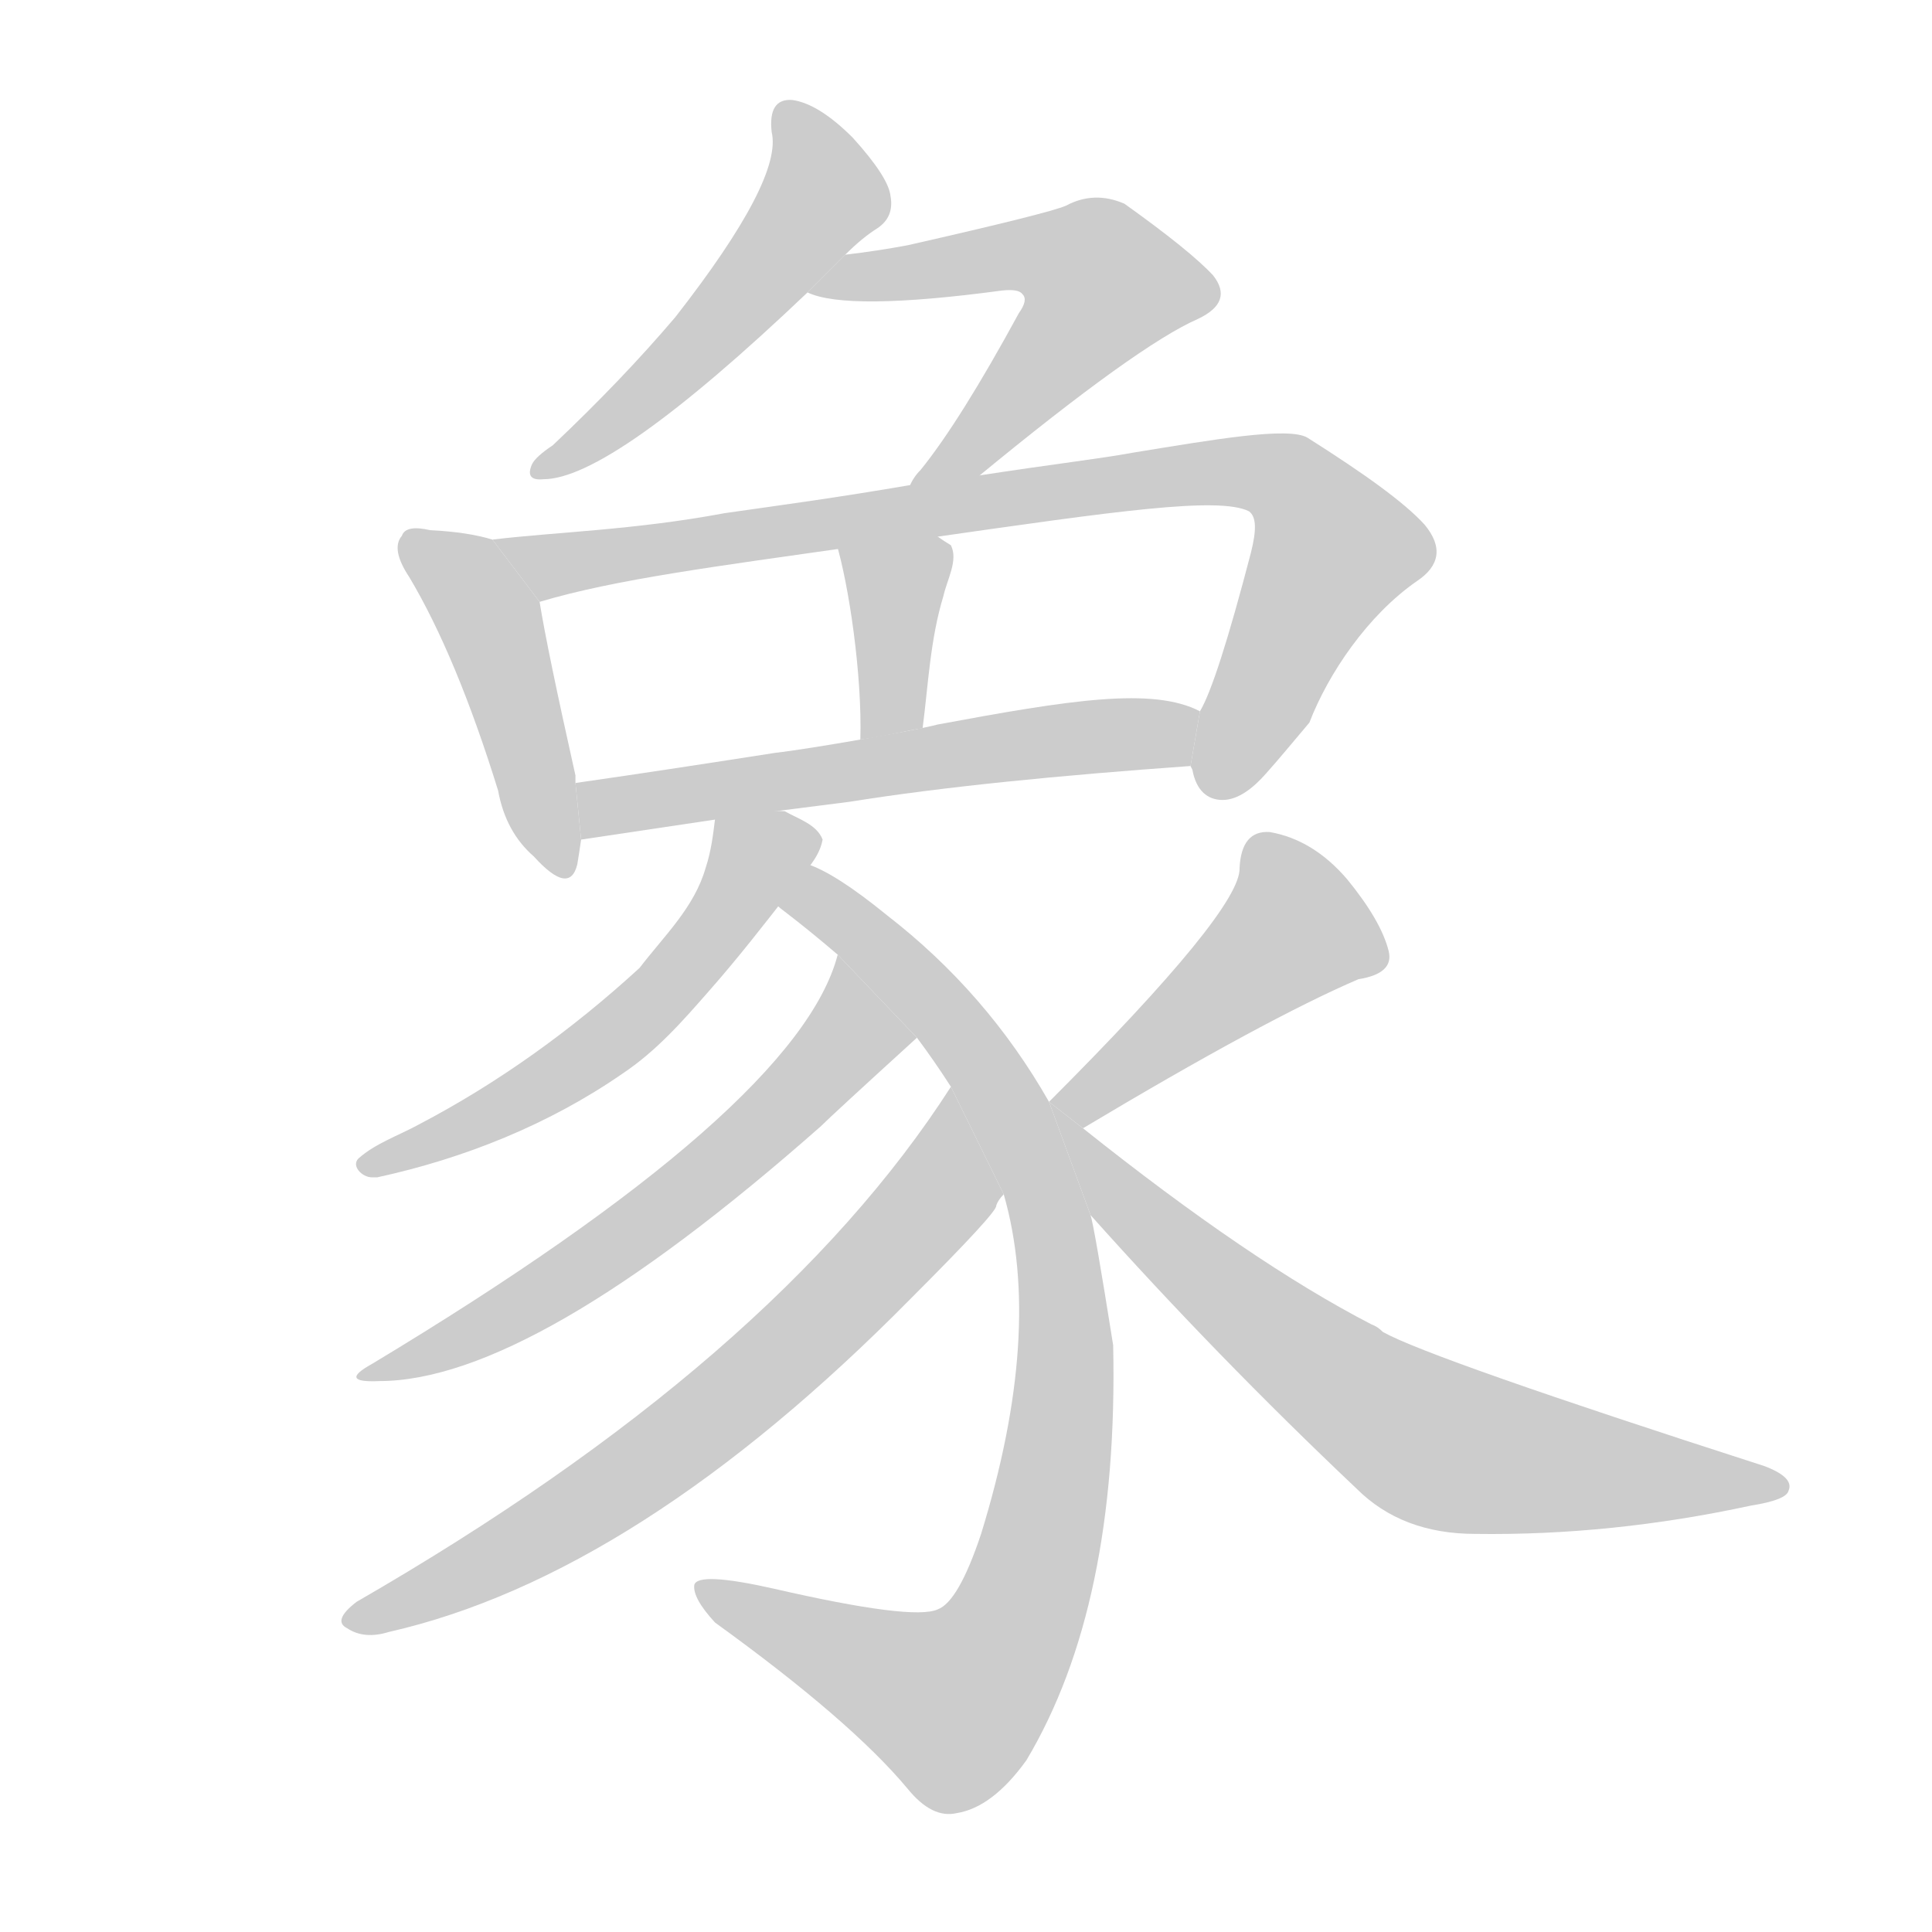
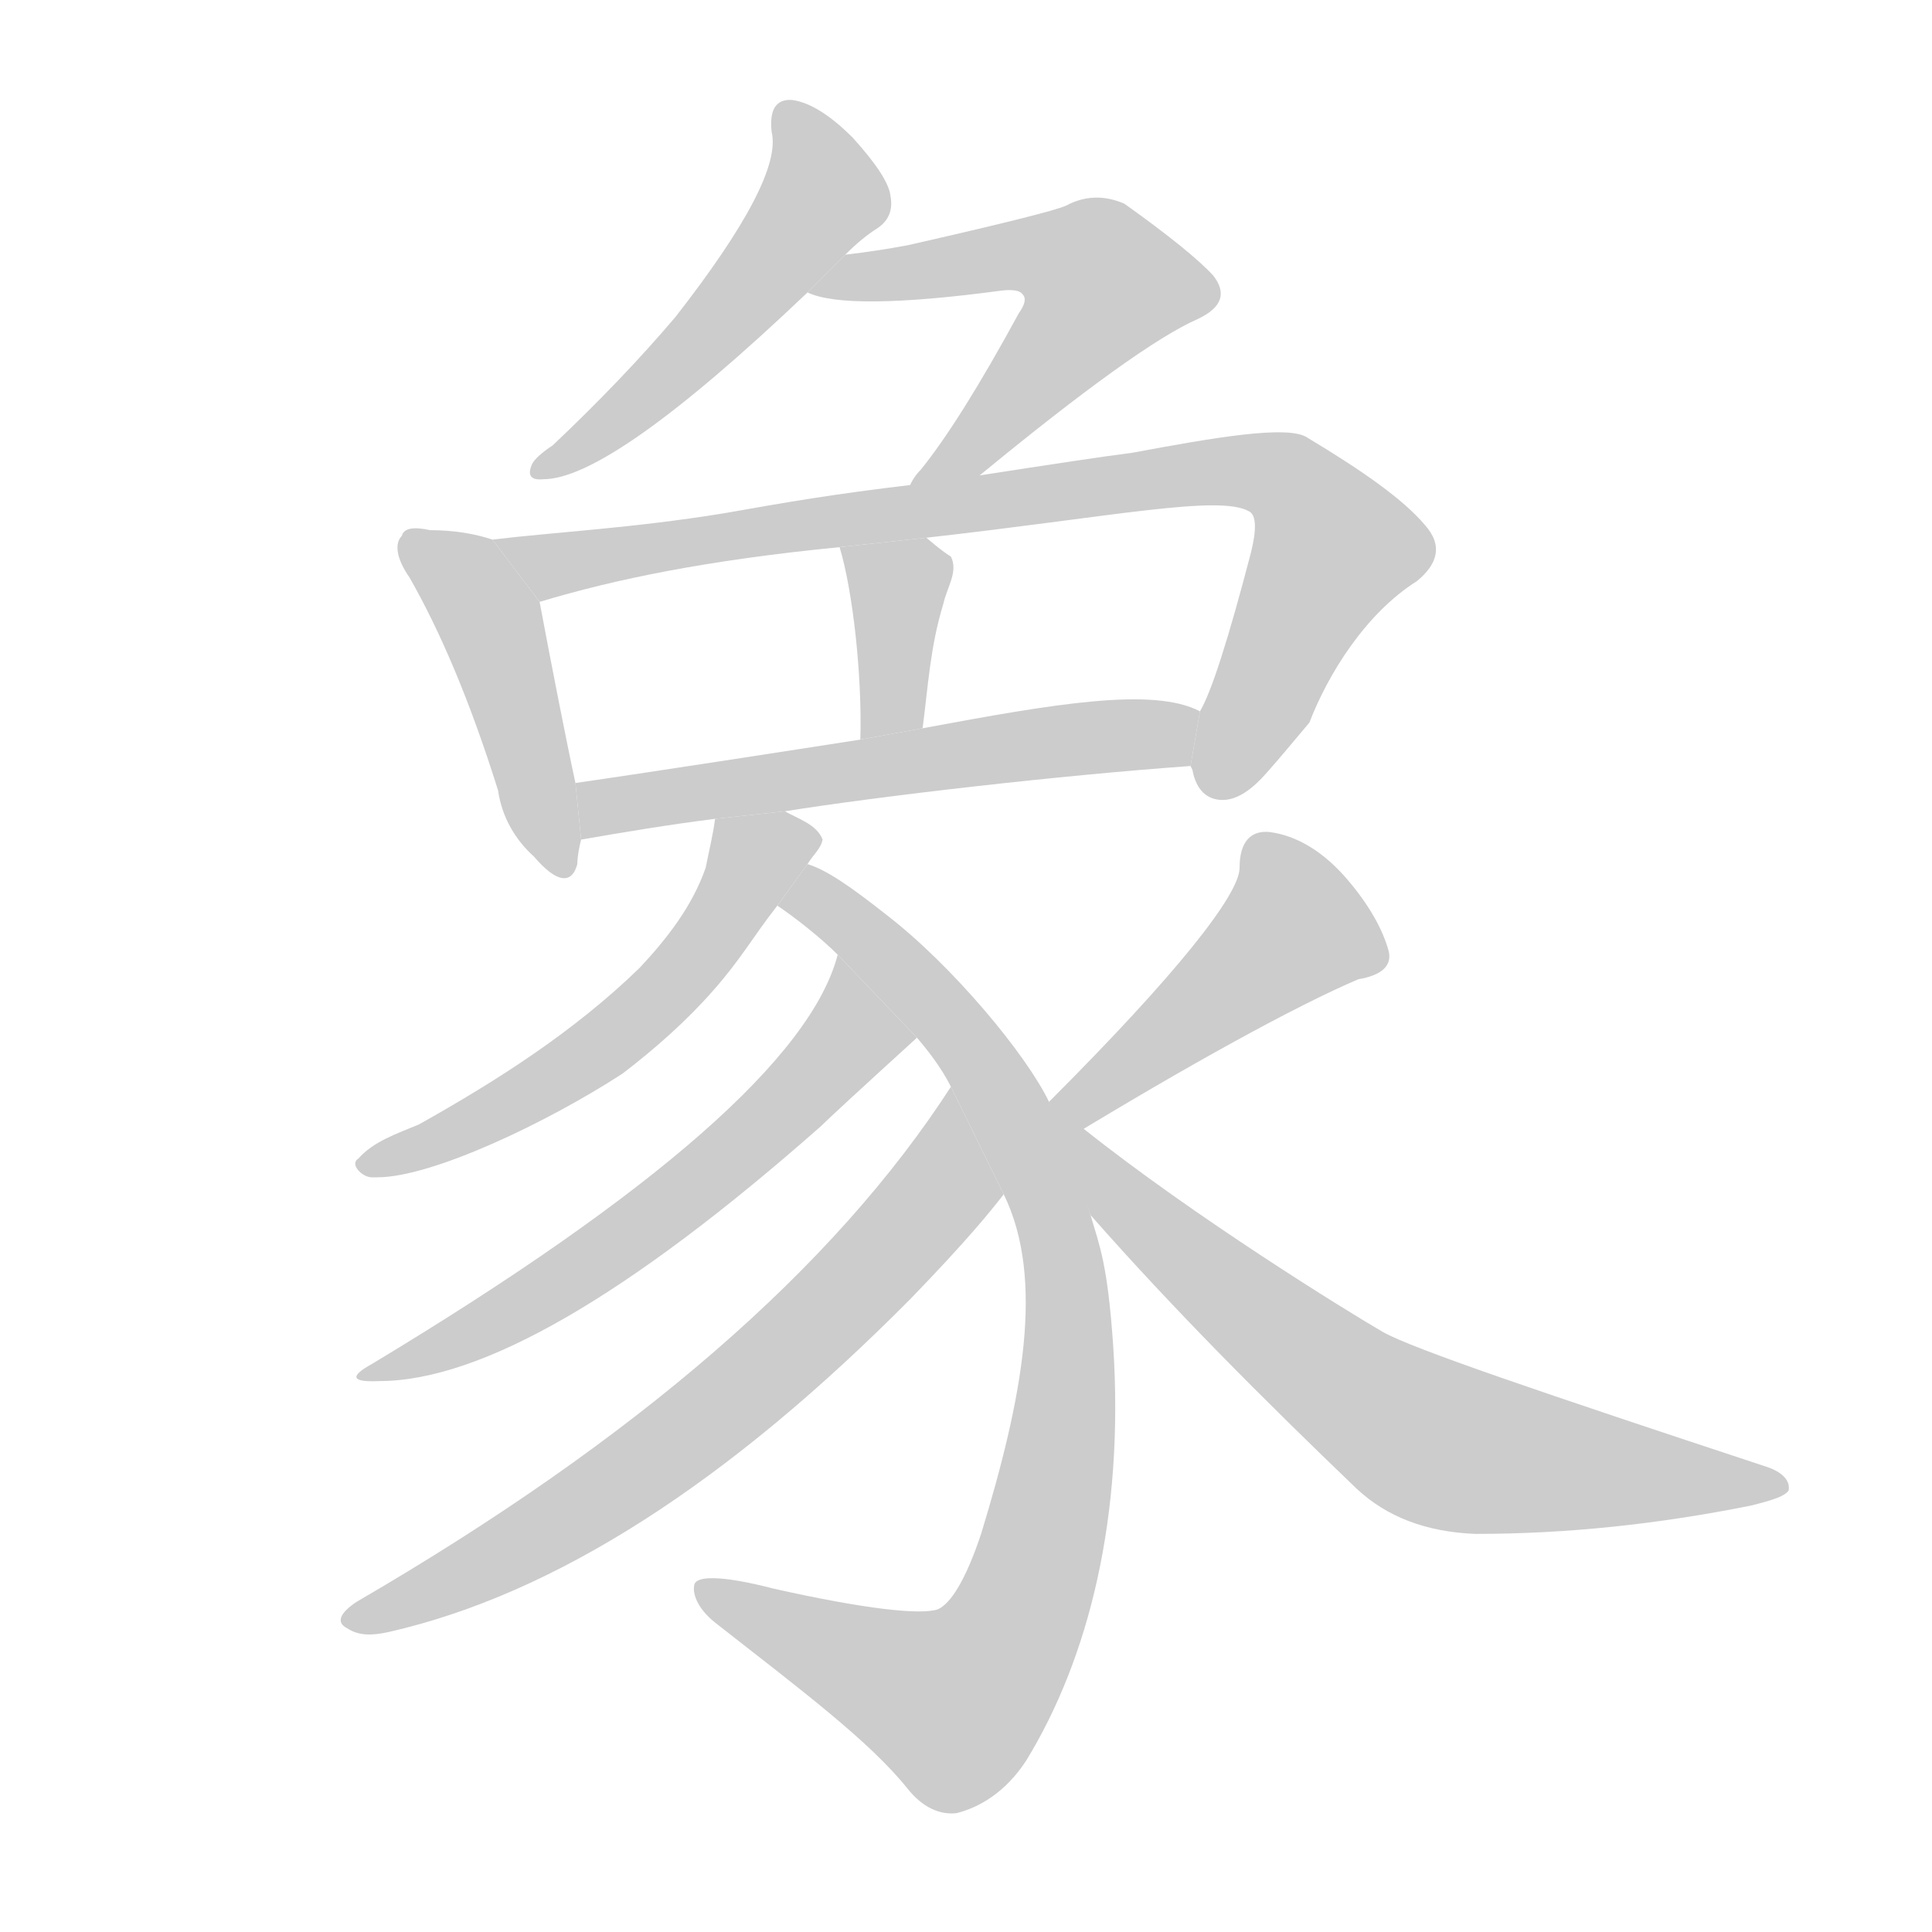
<svg xmlns="http://www.w3.org/2000/svg" xmlns:xlink="http://www.w3.org/1999/xlink" id="z35937" class="acjk" version="1.1" viewBox="0 0 1024 1024">
  <style>

@keyframes z35937k {
	from {
		stroke:#c00;
		stroke-dashoffset:3334;
	}
	75% {
		stroke:#c00;
		stroke-dashoffset:0;
	}
	to {
		stroke:#000;
	}
}
#z35937 path[clip-path] {
	animation:z35937k 1s linear both;
	stroke-dasharray:3334;
	stroke-width:128;
	stroke-linecap:round;
	fill:none;
}
#z35937 path[clip-path="url(#z35937c1)"] {animation-delay:1s;}
#z35937 path[clip-path="url(#z35937c2)"] {animation-delay:2s;}
#z35937 path[clip-path="url(#z35937c3)"] {animation-delay:3s;}
#z35937 path[clip-path="url(#z35937c4)"] {animation-delay:4s;}
#z35937 path[clip-path="url(#z35937c5)"] {animation-delay:5s;}
#z35937 path[clip-path="url(#z35937c6)"] {animation-delay:6s;}
#z35937 path[clip-path="url(#z35937c7)"] {animation-delay:7s;}
#z35937 path[clip-path="url(#z35937c8)"] {animation-delay:8s;}
#z35937 path[clip-path="url(#z35937c9)"] {animation-delay:9s;}
#z35937 path[clip-path="url(#z35937c10)"] {animation-delay:10s;}
#z35937 path[clip-path="url(#z35937c11)"] {animation-delay:11s;}
#z35937 path[clip-path="url(#z35937c12)"] {animation-delay:12s;}
#z35937 path {fill:#ccc;}

</style>
  <path id="z35937d1" d="M448 135Q457 126 465 121Q474 115 472 104Q471 94 452 73Q434 55 420 53Q407 52 409 70Q415 95 358 168Q330 201 293 236Q284 242 282 246Q278 255 288 254Q324 254 428 155L448 135 Z" />
  <path id="z35937d2" d="M518 253Q603 183 635 169Q654 160 643 146Q631 133 596 108Q580 101 565 109Q556 113 481 130Q465 133 448 135L428 155Q449 165 531 154Q540 153 542 156Q545 159 540 166Q509 223 488 249Q484 253 482 258L518 253 Z" />
-   <path id="z35937d3" d="M261 286Q248 282 228 281Q215 278 213 284Q207 291 217 306Q242 348 264 419Q268 441 283 454Q302 475 306 458Q307 452 308 445L305 415Q305 414 305 411Q290 344 286 319L261 286 Z" />
-   <path id="z35937d4" d="M631 406L632 408C634 419 640 424 648 424C656 424 664 418 671 410C679 401 683 396 694 383C704 357 725 326 751 308C763 300 765 290 755 278C744 266 723 251 693 232C683 226 643 233 600 240C584 243 558 246 519 252L483 257C442 264 419 267 384 272C336 281 294 282 261 286L286 319C326 307 381 300 451 290L493 285C591 271 646 263 662 271C666 274 666 281 663 293C651 339 642 367 636 377 Z" />
-   <path id="z35937d5" d="M456 392C457 358 450 310 443 287C445 286 448 286 452 285L490 280C490 280 490 280 491 280C495 283 499 286 504 289C508 297 502 307 500 316C493 339 492 363 489 386C481 387 471 390 456 392 Z" />
-   <path id="z35937d6" d="M450 425C500 417 561 411 631 406L636 377C611 364 567 371 497 384C486 387 429 397 411 399C379 404 340 410 305 415L308 445L395 432 Z" />
-   <path id="z35937d7" d="M197 624C192 624 186 618 190 614C199 606 211 602 222 596C264 574 303 546 339 513C352 496 368 481 374 460C377 451 378 442 379 434C391 432 404 429 416 430C423 434 433 437 436 445C434 456 425 463 419 472C405 490 391 508 376 525C362 541 348 557 330 569C291 596 246 614 200 624C199 624 198 624 197 624 Z" />
-   <path id="z35937d8" d="M556 584Q523 526 470 485Q443 463 428 458L412 480Q413 481 417 484Q430 494 444 506L486 550Q495 562 504 576L532 633Q553 706 520 813Q508 849 497 853Q484 859 410 842Q370 833 368 840Q367 847 379 860Q451 912 481 948Q494 964 507 961Q526 958 544 933Q593 851 590 713Q580 650 578 644L556 584 Z" />
+   <path id="z35937d3" d="M261 286C252 283 241 281 228 281C219 279 214 280 213 284C209 288 210 296 217 306C233 334 249 371 264 419C266 433 273 445 283 454C295 468 303 469 306 458C306 454 307 449 308 445L305 415C300 392 292 351 286 319 Z" />
+   <path id="z35937d4" d="M631 406L632 408C634 419 640 424 648 424C656 424 664 418 671 410C679 401 683 396 694 383C704 357 724 325 751 308C762 299 765 289 755 278C744 265 723 250 693 232C683 225 643 232 600 240C584 242 558 246 519 252L483 257C441 262 418 266 384 272C335 280 294 282 261 286L286 319C326 307 374 297 445 290L491 285C589 274 646 262 662 271C666 273 666 281 663 293C651 339 642 367 636 377 Z" />
+   <path id="z35937d5" d="M456 392C457 358 452 313 445 290L491 285C491 285 499 292 504 295C508 303 502 311 500 320C493 343 492 363 489 386 Z" />
+   <path id="z35937d6" d="M416 430C466 422 561 411 631 406L636 377C611 364 559 373 489 386L456 392C424 397 340 410 305 415L308 445C331 441 355 437 379 434 Z" />
+   <path id="z35937d7" d="M197 624C192 624 185 617 190 614C198 605 210 601 222 596C263 573 304 547 339 513C354 497 367 480 374 460C376 450 378 442 379 434L416 430C423 434 433 437 436 445C435 450 431 453 428 458L412 480C398 498 393 508 378 525C364 541 347 556 330 569C290 595 229 624 200 624 Z" />
+   <path id="z35937d8" d="M556 584C544 559 505 512 470 485C451 470 438 461 428 458L412 480C421 486 435 497 444 506L486 550C492 557 499 566 504 576L532 633C554 678 542 741 520 813C512 837 504 850 497 853C488 856 459 853 410 842C383 835 369 835 368 840C367 844 369 852 379 860C425 896 461 923 481 948C489 958 498 962 507 961C519 958 533 950 544 933C577 879 596 804 590 713C587 670 583 661 578 644L565 604 Z" />
  <path id="z35937d9" d="M444 506Q423 587 197 723Q179 733 201 732Q282 732 435 597Q441 591 486 550L444 506 Z" />
-   <path id="z35937d10" d="M504 576Q411 721 189 849Q176 859 184 863Q193 869 206 865Q338 835 483 688Q529 642 528 639Q529 636 532 633L504 576 Z" />
-   <path id="z35937d11" d="M574 598Q671 540 720 519Q739 516 736 504Q732 488 714 466Q696 445 673 441Q658 440 657 460Q658 482 556 584L574 598 Z" />
-   <path id="z35937d12" d="M578 644Q645 719 719 789Q743 813 782 813Q854 814 928 798Q947 795 948 790Q951 783 935 777Q758 720 733 706Q730 703 727 702Q663 669 574 598L556 584L578 644 Z" />
+   <path id="z35937d10" d="M504 576C442 672 337 763 189 849C180 855 178 860 184 863C190 867 197 867 206 865C294 845 386 786 483 688C513 657 525 642 532 633 Z" />
+   <path id="z35937d11" d="M565 604C629 565 687 533 720 519C732 517 738 512 736 504C733 493 726 480 714 466C702 452 688 443 673 441C663 440 657 446 657 460C657 474 624 516 556 584 Z" />
+   <path id="z35937d12" d="M578 644C622 694 670 742 719 789C735 804 756 812 782 813C830 813 878 808 928 798C940 795 946 793 948 790C949 785 945 780 935 777C817 738 749 715 733 706C714 695 633 645 574 598L556 584 Z" />
  <defs>
    <clipPath id="z35937c1">
      <use xlink:href="#z35937d1" />
    </clipPath>
    <clipPath id="z35937c2">
      <use xlink:href="#z35937d2" />
    </clipPath>
    <clipPath id="z35937c3">
      <use xlink:href="#z35937d3" />
    </clipPath>
    <clipPath id="z35937c4">
      <use xlink:href="#z35937d4" />
    </clipPath>
    <clipPath id="z35937c5">
      <use xlink:href="#z35937d5" />
    </clipPath>
    <clipPath id="z35937c6">
      <use xlink:href="#z35937d6" />
    </clipPath>
    <clipPath id="z35937c7">
      <use xlink:href="#z35937d7" />
    </clipPath>
    <clipPath id="z35937c8">
      <use xlink:href="#z35937d8" />
    </clipPath>
    <clipPath id="z35937c9">
      <use xlink:href="#z35937d9" />
    </clipPath>
    <clipPath id="z35937c10">
      <use xlink:href="#z35937d10" />
    </clipPath>
    <clipPath id="z35937c11">
      <use xlink:href="#z35937d11" />
    </clipPath>
    <clipPath id="z35937c12">
      <use xlink:href="#z35937d12" />
    </clipPath>
  </defs>
  <path pathLength="3333" clip-path="url(#z35937c1)" d="M419 57L435 108L287 248" />
  <path pathLength="3333" clip-path="url(#z35937c2)" d="M437 148L559 131L588 147L591 165L491 253" />
  <path pathLength="3333" clip-path="url(#z35937c3)" d="M218 286L258 326L294 460" />
  <path pathLength="3333" clip-path="url(#z35937c4)" d="M272 290L677 253L710 302L645 419" />
  <path pathLength="3333" clip-path="url(#z35937c5)" d="M451 293L479 319L469 389" />
  <path pathLength="3333" clip-path="url(#z35937c6)" d="M316 437L633 391" />
  <path pathLength="3333" clip-path="url(#z35937c7)" d="M432 447L394 460L308 562L197 617" />
  <path pathLength="3333" clip-path="url(#z35937c8)" d="M421 478L471 508L537 594L560 774L541 852L500 906L375 845" />
  <path pathLength="3333" clip-path="url(#z35937c9)" d="M449 518L455 547L373 625L199 727" />
  <path pathLength="3333" clip-path="url(#z35937c10)" d="M503 586L498 632L395 735L187 855" />
  <path pathLength="3333" clip-path="url(#z35937c11)" d="M729 506L674 489L566 591" />
  <path pathLength="3333" clip-path="url(#z35937c12)" d="M562 592L752 762L943 788" />
</svg>
